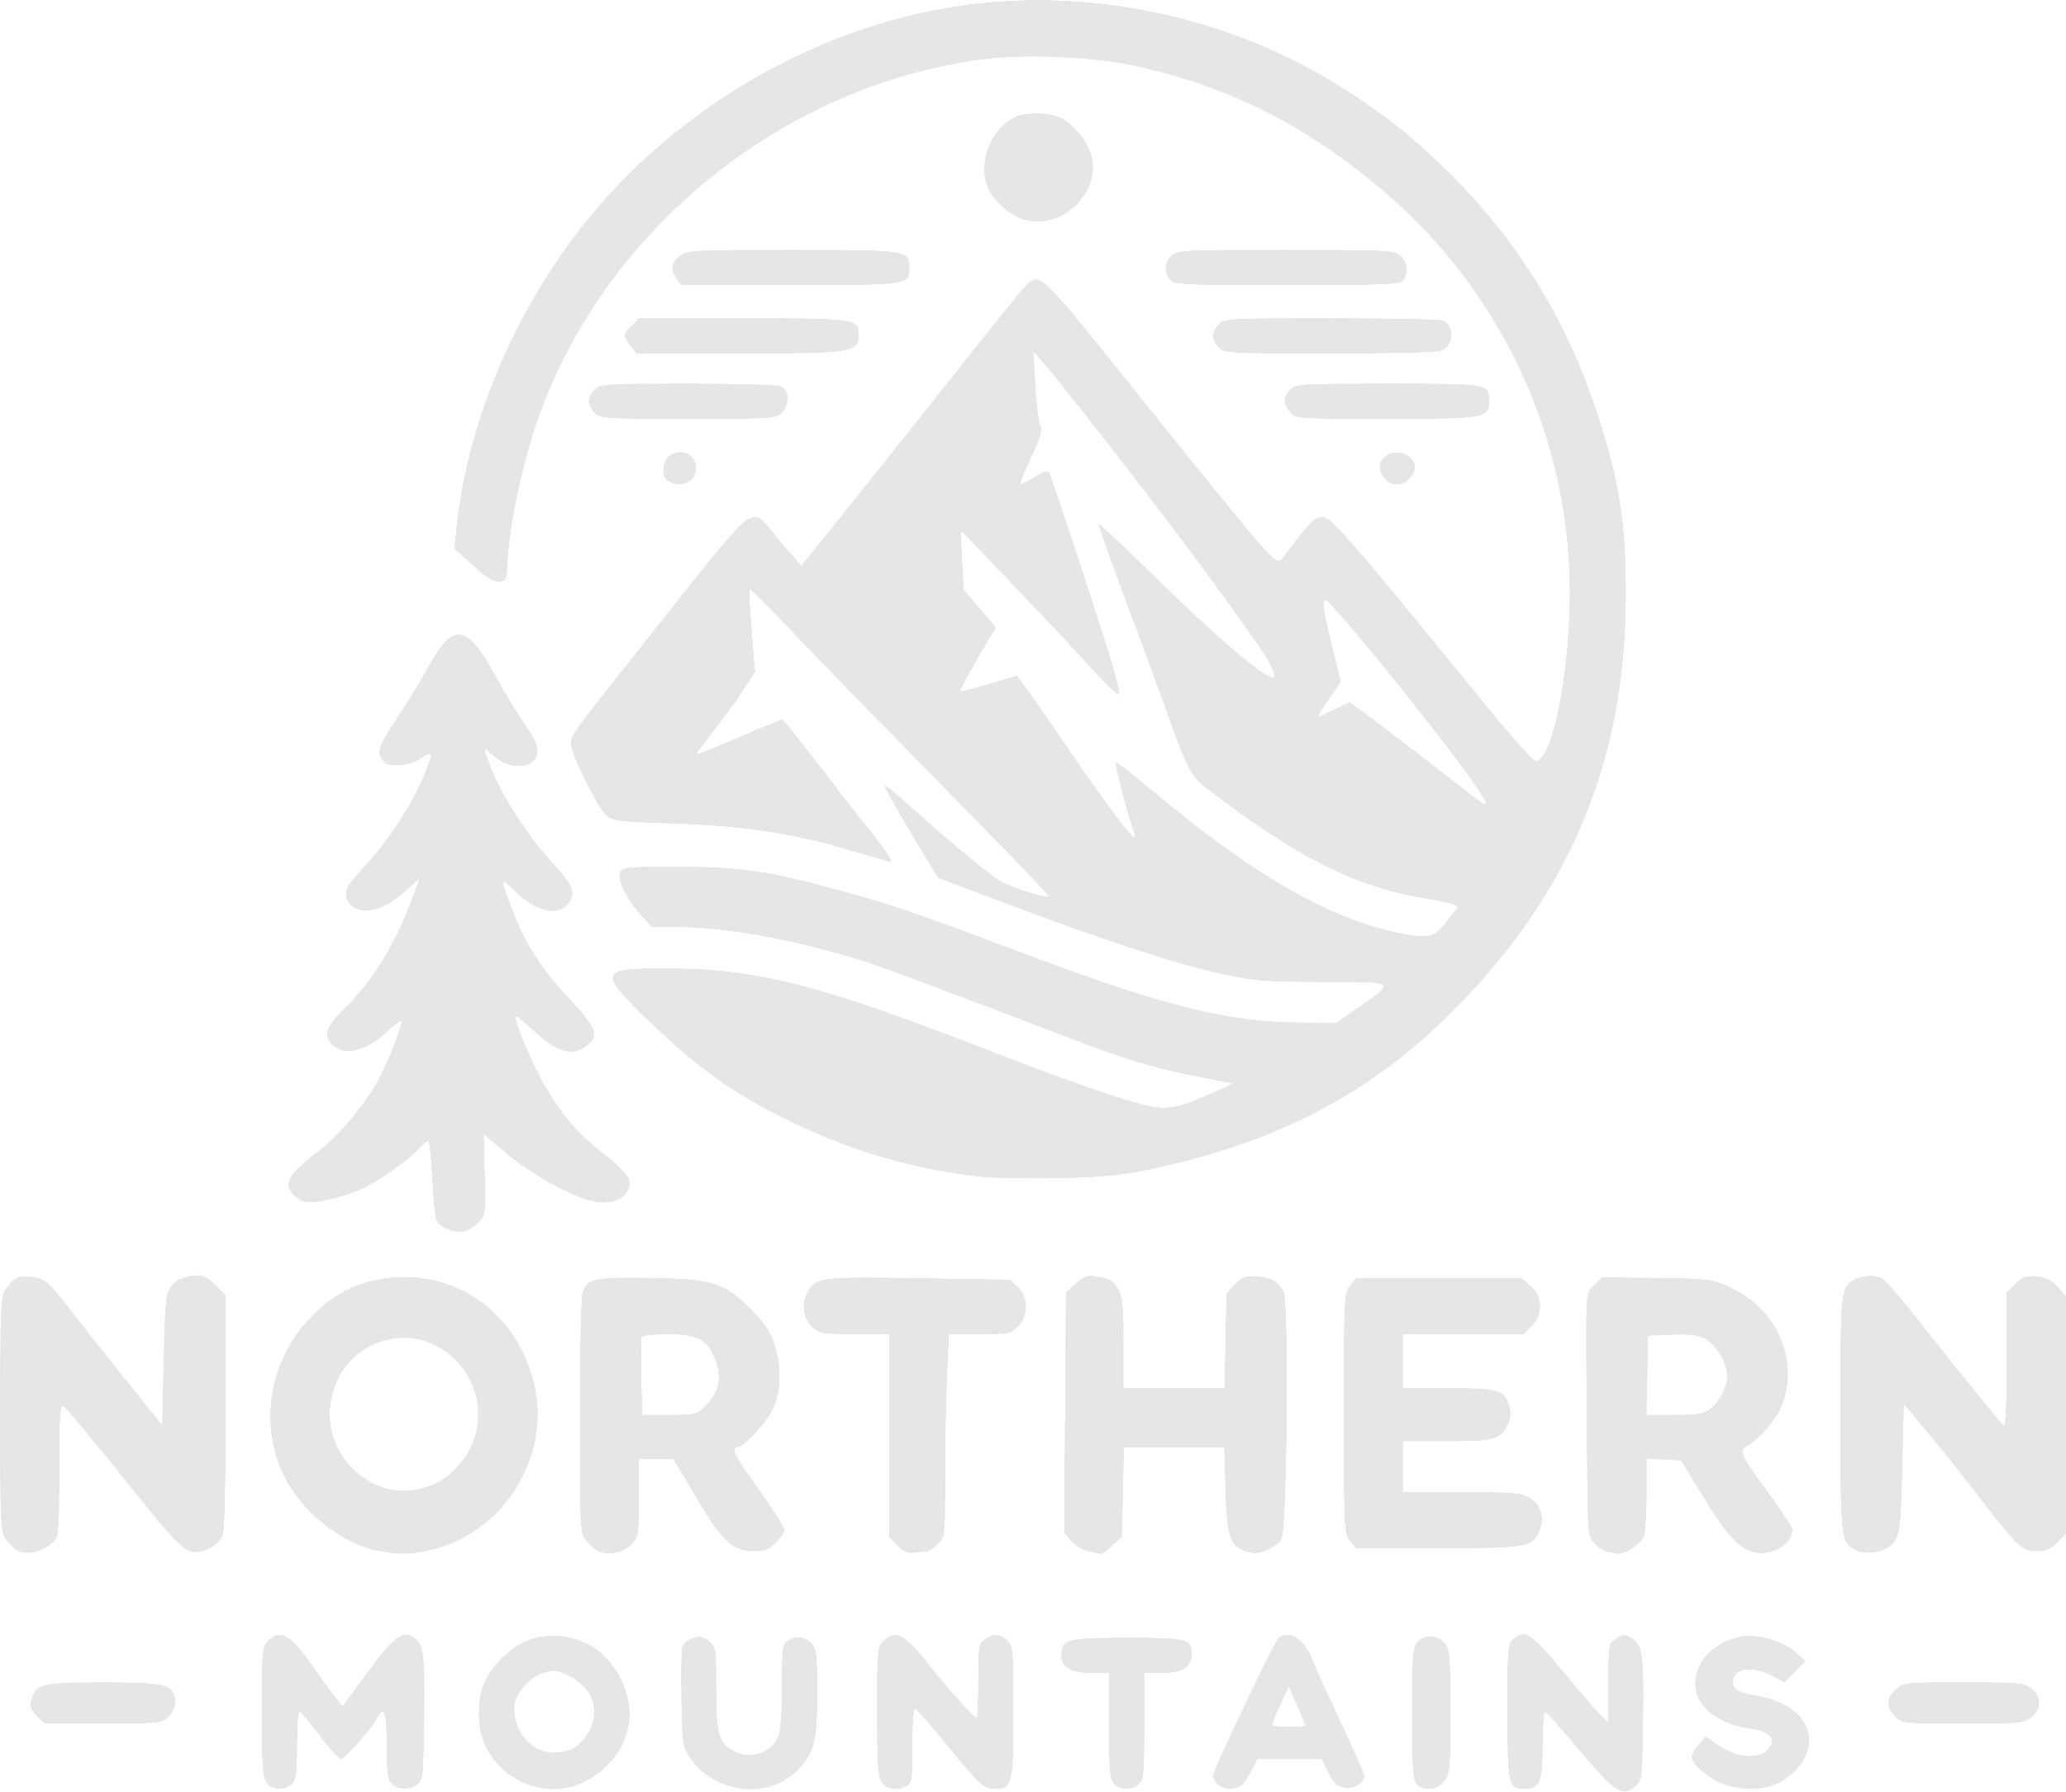
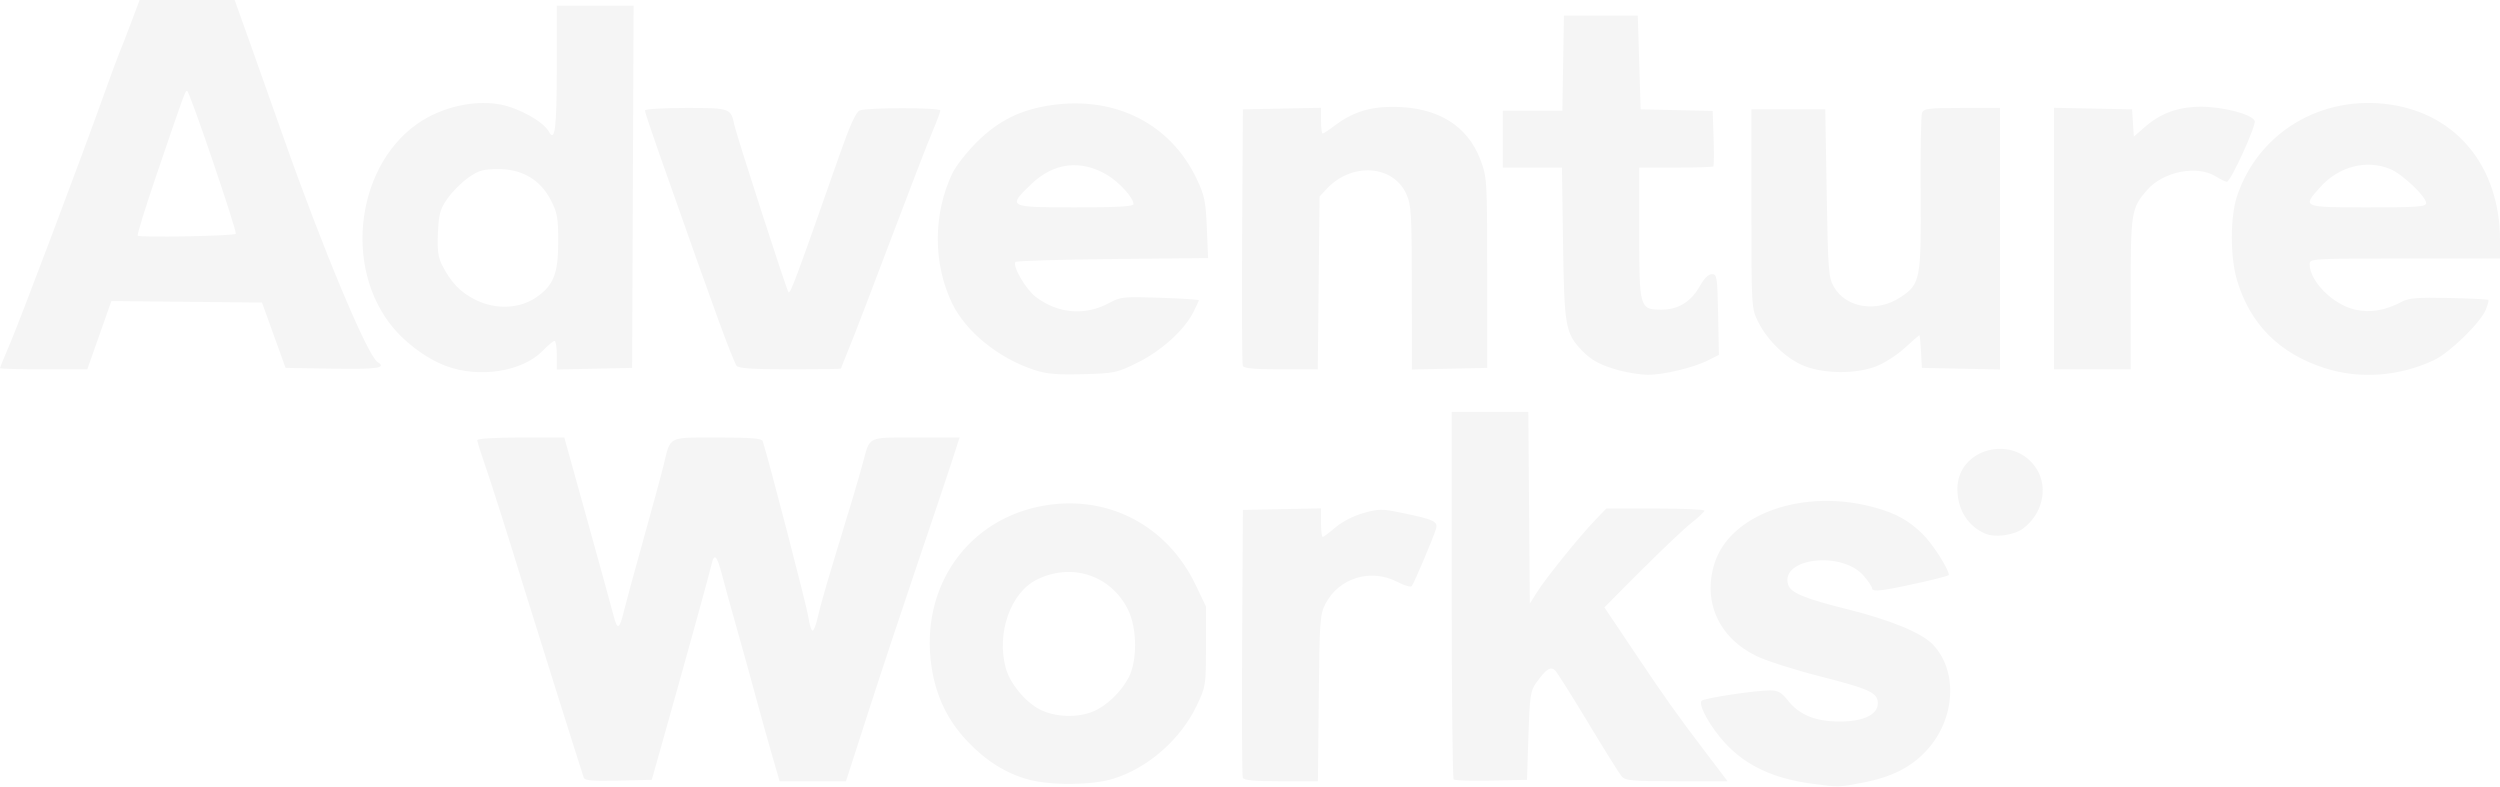
- <svg xmlns="http://www.w3.org/2000/svg" height="59.777" viewBox="0 0 331.741 287.777">
-   <filter id="a" color-interpolation-filters="sRGB" height="1" width="1" x="0" y="0">
-     <feColorMatrix result="color2" values="1 0 0 0 0 0 1 0 0 0 0 0 1 0 0 -0.21 -0.72 -0.07 2 0" />
-   </filter>
-   <path d="m281.522 298.122c-.721-.458-3.372-3.303-5.889-6.322-2.518-3.019-4.774-5.561-5.013-5.648-.246-.09-.435 2.213-.435 5.296 0 6.049-.433 7.035-3.088 7.035-2.461 0-2.609-.7-2.625-12.456-.014-9.854.06-10.853.858-11.575 2.024-1.831 2.989-1.171 8.988 6.151 2.142 2.614 4.451 5.274 5.131 5.91l1.237 1.157v-6.277c0-6.243.007-6.282 1.248-7.095 1.109-.727 1.385-.741 2.476-.129 1.813 1.018 2.074 2.851 1.912 13.431-.144 9.364-.167 9.553-1.274 10.448-1.386 1.121-1.861 1.131-3.526.074zm-216.322-.7c-.617-.881-.743-2.812-.743-11.366 0-9.711.056-10.365.973-11.35 1.904-2.043 3.629-1.147 6.985 3.63 1.237 1.761 2.879 4.017 3.648 5.014l1.398 1.813 4.035-5.512c4.1-5.6 5.544-6.725 7.259-5.655 1.778 1.11 1.973 2.469 1.842 12.891-.118 9.485-.187 10.169-1.081 10.844-1.307.987-3.27.93-4.222-.122-.636-.703-.79-1.913-.79-6.205 0-5.235-.367-6.367-1.425-4.391-.926 1.73-5.285 6.695-5.877 6.695-.322 0-1.871-1.715-3.443-3.81-1.572-2.096-3.019-3.814-3.216-3.819-.197-.005-.358 2.428-.358 5.407 0 4.64-.125 5.528-.873 6.205-1.246 1.127-3.224.997-4.112-.271zm41.023-.077c-4.326-2.045-6.892-6.032-6.911-10.74-.015-3.627.821-5.986 2.996-8.457 3.374-3.833 7.725-5.185 12.342-3.834 3.233.946 5.56 2.871 7.27 6.014 2.899 5.326 1.934 10.912-2.587 14.976-3.755 3.376-8.669 4.141-13.11 2.041zm9.161-6.102c3.812-3.561 3.087-8.666-1.55-10.911-1.931-.935-2.434-1-4.038-.519-1.97.59-4.109 2.752-4.58 4.629-.718 2.862 1.052 6.403 3.831 7.66 1.987.899 4.875.508 6.338-.859zm22.047 5.907c-1.591-.831-3.095-2.104-3.992-3.38-1.432-2.035-1.441-2.091-1.594-9.475-.085-4.085-.032-7.913.116-8.505.159-.633.852-1.28 1.683-1.57 1.17-.408 1.621-.328 2.628.464 1.2.944 1.216 1.045 1.216 7.65 0 7.528.422 8.878 3.183 10.188 2.589 1.229 5.886-.096 6.805-2.734.282-.809.513-4.439.513-8.066 0-6.345.041-6.617 1.074-7.186 1.427-.786 2.797-.557 3.819.64.709.831.835 1.989.835 7.672 0 8.007-.482 9.93-3.164 12.616-3.359 3.364-8.617 4.039-13.122 1.686zm26.575.272c-.617-.881-.743-2.818-.743-11.437 0-10.06.032-10.406 1.045-11.35 2.027-1.888 3.423-1.119 7.642 4.21 2.973 3.755 6.935 8.182 7.323 8.182.121 0 .22-2.673.22-5.939 0-5.597.061-5.982 1.061-6.683 1.428-1 2.566-.935 3.712.212.896.896.955 1.591.955 11.35 0 11.747-.189 12.517-3.069 12.517-1.758 0-2.434-.649-8.864-8.505-1.969-2.406-3.741-4.376-3.938-4.378-.197-.002-.358 2.673-.358 5.946 0 5.394-.086 5.996-.923 6.444-1.527.817-3.261.576-4.062-.567zm37.278.188c-.672-.743-.79-2.129-.79-9.308v-8.435h-2.758c-3.324 0-4.879-.898-4.879-2.817 0-2.681.838-2.911 10.624-2.911 9.632 0 10.378.191 10.378 2.659 0 2.067-1.558 3.069-4.773 3.069h-2.864v8.518c0 7.646-.089 8.599-.873 9.308-1.153 1.043-3.081 1.004-4.065-.083zm16.667.123c-.413-.413-.75-1.034-.75-1.382 0-.97 9.969-21.882 10.633-22.303 1.196-.76 2.681-.346 3.883 1.083.68.808 1.236 1.661 1.236 1.896s1.933 4.544 4.296 9.575c2.363 5.031 4.296 9.407 4.296 9.724 0 1.23-1.789 2.259-3.337 1.919-1.151-.253-1.725-.807-2.514-2.432l-1.022-2.104h-5.143-5.143l-.786 1.551c-.432.853-1.115 1.927-1.518 2.387-.911 1.038-3.131 1.084-4.13.085zm14.047-9.481c0-.114-.583-1.552-1.296-3.195l-1.296-2.988-1.306 2.837c-.718 1.56-1.317 2.998-1.33 3.195-.013.197 1.158.358 2.602.358s2.625-.093 2.625-.207zm17.934 9.481c-.637-.637-.75-2.352-.75-11.366 0-9.921.062-10.682.945-11.63 1.152-1.236 3.191-1.04 4.425.425.737.875.835 2.161.835 10.899 0 9.299-.061 9.984-.989 11.164-1.138 1.447-3.283 1.691-4.466.508zm49.424.034c-2.193-.684-5.306-3.288-5.306-4.439 0-.37.504-1.271 1.119-2.003l1.119-1.33 2.039 1.369c3.365 2.26 7.014 2.399 8.321.318.895-1.426-.224-2.462-3.103-2.874-5.687-.814-9.303-3.997-8.884-7.822.391-3.576 3.293-6.281 7.606-7.09 2.355-.442 6.687.876 8.621 2.623l1.54 1.391-1.712 1.728-1.712 1.728-2.048-1.067c-3.243-1.69-6.223-1.191-6.223 1.043 0 1.084 1.028 1.651 3.819 2.109 7.977 1.309 10.96 7.312 6.059 12.196-2.833 2.824-6.678 3.548-11.254 2.121zm-271.005-11.002c-.946-.946-1.147-1.505-.904-2.506.659-2.711 1.531-2.937 11.385-2.949 8.751-.01 10.499.236 11.417 1.612.7 1.049.34 3.008-.739 4.022-1.057.993-1.51 1.038-10.523 1.038h-9.418zm298.374.046c-1.513-1.513-1.484-2.88.091-4.34 1.254-1.162 1.331-1.171 10.914-1.171 9.041 0 9.731.062 10.909.989.834.656 1.258 1.448 1.258 2.352 0 .904-.424 1.696-1.258 2.352-1.179.927-1.867.989-11.0.989-9.707 0-9.747-.004-10.914-1.172zm-301.231-26.513c-.558-.222-1.471-1.043-2.029-1.826-.992-1.393-1.014-1.824-1.014-20.217 0-16.926.081-18.911.813-19.974 1.362-1.976 2.166-2.389 4.158-2.138 2.187.276 2.982.918 5.913 4.776 1.197 1.575 5.091 6.505 8.653 10.955l6.477 8.091.239-10.477c.217-9.521.326-10.593 1.193-11.748.9-1.199 2.503-1.831 4.642-1.831.518 0 1.673.73 2.566 1.623l1.623 1.623v18.632c0 10.949-.192 19.137-.465 19.857-.625 1.644-2.982 3.023-4.729 2.767-1.818-.267-3.062-1.598-12.457-13.338-4.337-5.42-8.154-9.941-8.482-10.047-.465-.151-.597 2.123-.597 10.314 0 8.934-.113 10.62-.753 11.26-1.682 1.682-4.042 2.38-5.751 1.702zm57.889-.023c-5.022-.843-10.978-5.053-14.157-10.007-5.788-9.019-4.022-21.119 4.181-28.649 3.241-2.975 6.685-4.622 10.902-5.213 11.035-1.546 20.901 5.302 23.827 16.538 3.157 12.122-5.026 25.002-17.374 27.344-2.886.547-4.05.545-7.379-.013zm8.587-10.723c2.652-1.09 5.305-3.921 6.404-6.832 3.624-9.598-5.282-19.242-14.838-16.068-8.034 2.669-10.765 13.172-5.098 19.61 3.641 4.136 8.563 5.333 13.532 3.29zm26.61 10.779c-.554-.236-1.467-1.013-2.029-1.727-1.003-1.275-1.021-1.616-1.021-20.056 0-10.722.195-19.271.454-19.954.809-2.127 2.005-2.379 10.709-2.258 10.133.141 12.029.724 16.326 5.02 2.18 2.179 3.126 3.562 3.783 5.531 1.216 3.641 1.133 7.781-.213 10.599-1.034 2.164-4.746 6.108-5.75 6.108-1.063 0-.322 1.428 3.569 6.879 2.232 3.126 4.057 5.988 4.057 6.36 0 .372-.628 1.305-1.395 2.072-1.158 1.158-1.788 1.395-3.71 1.395-3.301 0-4.952-1.569-9.224-8.77l-3.571-6.017-2.745-.005-2.745-.005v6.179c0 5.723-.079 6.27-1.074 7.415-1.175 1.353-3.764 1.943-5.423 1.236zm17.247-23.574c2.07-2.07 2.527-4.418 1.424-7.306-1.199-3.14-2.845-3.992-7.719-3.994-2.144-.001-3.97.209-4.057.467-.087.258-.093 3.158-.013 6.444l.147 5.975h4.316c4.252 0 4.34-.024 5.902-1.585zm30.715 22.598-1.369-1.369v-16.266-16.266h-5.425c-4.74 0-5.581-.123-6.665-.975-1.595-1.255-2.078-3.694-1.104-5.578 1.391-2.69 2.027-2.779 18.089-2.516l14.6.239 1.231 1.157c1.76 1.654 1.744 4.857-.032 6.503-1.169 1.083-1.625 1.171-6.131 1.171h-4.868l-.311 6.802c-.171 3.741-.312 11.054-.313 16.251-.002 9.395-.008 9.456-1.173 10.62-.644.644-1.45 1.186-1.79 1.204-.34.018-1.237.114-1.994.213-1.025.134-1.724-.169-2.745-1.189zm30.619.932c-.915-.215-2.159-.967-2.765-1.672l-1.102-1.281.14-19.321.14-19.321 1.596-1.425c1.253-1.119 1.919-1.378 3.103-1.205 2.278.334 2.914.703 3.799 2.201.666 1.127.81 2.657.81 8.577v7.206h8.082 8.082l.152-7.607.152-7.607 1.373-1.432c1.151-1.2 1.692-1.412 3.341-1.308 2.568.162 3.853.894 4.559 2.596.853 2.06.524 38.068-.362 39.623-.735 1.29-3.344 2.518-4.768 2.244-3.52-.678-4.067-1.972-4.297-10.16l-.191-6.802h-8.027-8.027l-.154 7.2-.154 7.2-1.559 1.392c-.857.765-1.717 1.37-1.909 1.343-.193-.027-1.099-.225-2.014-.44zm83.535.138c-.65-.122-1.671-.748-2.267-1.392-1.077-1.162-1.086-1.287-1.204-16.778-.193-25.299-.288-23.293 1.165-24.747l1.261-1.261 8.274.093c9.476.107 9.706.143 13.422 2.089 6.961 3.647 10.099 12.01 7.067 18.833-1.031 2.319-3.476 5.054-5.565 6.222-1.172.656-.781 1.448 3.796 7.685 1.999 2.724 3.635 5.262 3.635 5.64 0 2.28-3.128 4.227-5.943 3.699-2.549-.478-4.42-2.46-8.326-8.817l-3.658-5.953-2.731-.143-2.731-.143v5.729c0 3.268-.234 6.242-.543 6.922-.498 1.093-3.098 2.761-4.063 2.606-.223-.036-.937-.165-1.588-.286zm16.45-23.118c1.416-1.114 2.632-3.535 2.632-5.243 0-1.875-1.849-4.996-3.469-5.855-1.176-.624-2.451-.783-5.362-.667l-3.819.151-.133 6.325-.133 6.325h4.484c3.877 0 4.662-.14 5.8-1.035zm23.209 22.793c-2.37-1.292-2.404-1.601-2.422-21.662-.018-20.168.049-20.765 2.448-21.895 1.425-.671 3.171-.717 4.301-.112.487.261 2.532 2.559 4.543 5.107 8.369 10.603 14.541 18.227 14.966 18.49.282.174.454-3.812.454-10.524v-10.805l1.39-1.39c1.2-1.2 1.672-1.363 3.456-1.191 1.561.15 2.389.56 3.383 1.673l1.317 1.474v19.122 19.122l-1.395 1.395c-1.074 1.074-1.832 1.395-3.291 1.395-2.366 0-3.173-.75-8.999-8.362-2.407-3.145-6.166-7.867-8.353-10.492l-3.976-4.773-.239 10.262c-.249 10.687-.415 11.546-2.493 12.844-1.388.867-3.811 1.021-5.092.322zm-81.163-1.536c-.964-1.225-.989-1.756-.989-20.461s.026-19.236.989-20.461l.989-1.258h13.294 13.294l1.469 1.236c1.994 1.678 2.076 4.522.186 6.495l-1.283 1.339h-9.696-9.696v4.296 4.296h7.292c8.131 0 9.077.289 9.812 3.005.288 1.062.218 1.922-.228 2.814-1.262 2.522-2.154 2.774-9.823 2.774h-7.054v4.057 4.057l9.427.002c8.46.001 9.582.096 10.933.92 1.803 1.1 2.438 3.252 1.574 5.338-1.103 2.663-1.962 2.81-16.387 2.81h-13.116zm-144.951-50.01c-.814-.36-1.617-1.011-1.784-1.447-.167-.435-.447-3.466-.622-6.736-.175-3.269-.467-5.944-.648-5.944-.182 0-.74.456-1.24 1.013-1.539 1.714-6.03 4.994-8.662 6.325-3.014 1.525-8.399 2.845-9.829 2.41-1.573-.479-2.705-1.664-2.705-2.831 0-1.23 1.19-2.535 5.002-5.485 3.144-2.433 7.064-7.093 9.237-10.978 1.471-2.63 3.9-8.624 3.9-9.623 0-.292-1.032.434-2.294 1.614-3.461 3.238-6.886 4.011-8.89 2.007-1.353-1.353-.89-2.895 1.595-5.317 4.822-4.699 8.537-10.639 11.242-17.972l1.209-3.277-1.866 1.686c-3.172 2.865-5.891 3.915-8.126 3.136-1.678-.585-2.291-2.446-1.295-3.928.379-.563 1.699-2.097 2.934-3.409 3.067-3.259 7.062-9.371 8.812-13.484 1.831-4.303 1.818-4.743-.1-3.376-1.635 1.165-5.16 1.535-6.008.63-1.331-1.42-1.021-2.512 1.98-6.964 1.665-2.471 3.868-6.06 4.894-7.975 4.161-7.77 6.399-7.536 11.133 1.162 1.409 2.589 3.501 6.035 4.649 7.657 2.257 3.19 2.582 4.808 1.214 6.046-1.477 1.337-4.499.776-6.645-1.234-1.367-1.28-1.353-1.147.293 2.898 1.7 4.178 6.006 10.707 9.611 14.572 3.192 3.423 3.724 4.664 2.681 6.255-1.669 2.546-5.32 1.755-9.065-1.964-2.113-2.098-2.11-1.917.058 3.653 1.997 5.132 4.765 9.398 8.997 13.863 4.442 4.687 4.885 5.906 2.754 7.582-2.319 1.824-4.816 1.058-8.849-2.714-1.275-1.193-2.405-2.083-2.511-1.977-.391.391 2.82 7.941 4.81 11.309 2.793 4.727 5.189 7.464 9.47 10.817 1.989 1.558 3.735 3.307 3.881 3.888.626 2.494-1.892 4.286-5.284 3.761-3.224-.499-10.229-4.272-14.258-7.679l-3.735-3.159.144 6.498c.141 6.372.121 6.521-1.038 7.661-1.529 1.505-3.201 1.846-5.048 1.028zm85.302-8.433c-10.052-1.135-19.933-3.969-29.099-8.347-10.089-4.819-15.86-8.879-24.294-17.092-7.712-7.51-7.47-8.09 3.355-8.058 14.437.043 24.399 2.562 50.94 12.881 13.31 5.175 22.736 8.447 26.677 9.261 2.97.613 5.011.153 10.528-2.372l2.647-1.212-5.248-1.039c-7.637-1.512-11.752-2.766-22.18-6.76-22.023-8.434-29.128-11.071-32.948-12.231-10.587-3.213-21.233-5.093-28.847-5.093h-3.977l-1.741-1.927c-2.439-2.7-3.984-5.984-3.312-7.042.46-.724 1.528-.812 9.532-.784 10.148.036 14.305.666 26.538 4.02 7.381 2.024 12.122 3.65 27.102 9.299 24.116 9.093 34.37 11.682 46.349 11.7l5.534.009 3.297-2.324c6.148-4.334 6.433-4.118-5.448-4.133-9.497-.012-10.858-.122-16.553-1.345-6.898-1.481-18.992-5.45-34.845-11.437l-10.501-3.965-4.422-7.326c-2.432-4.029-4.316-7.431-4.188-7.559s1.857 1.247 3.841 3.056c4.562 4.161 11.863 10.307 14.186 11.94 1.558 1.095 7.957 3.252 8.383 2.826.086-.086-7.535-7.978-16.936-17.537-9.401-9.559-20.192-20.642-23.978-24.63s-6.969-7.165-7.072-7.062.047 3.117.333 6.697l.52 6.51-2.08 3.204c-1.144 1.762-3.285 4.702-4.758 6.532-1.473 1.83-2.619 3.387-2.547 3.458.072.072 3.121-1.157 6.775-2.73 3.655-1.573 6.783-2.861 6.951-2.862.168-.001 3.057 3.596 6.419 7.994 3.362 4.397 7.008 9.069 8.102 10.382 1.093 1.313 2.257 2.901 2.585 3.53.536 1.028.507 1.118-.293.886-.489-.142-3.528-1.022-6.753-1.955-8.873-2.569-16.482-3.687-27.583-4.054-8.719-.288-9.757-.412-10.711-1.272-1.431-1.291-5.723-9.93-5.723-11.52 0-1.517-.643-.645 15.168-20.579 14.383-18.134 13.843-17.704 17.147-13.641.998 1.227 2.468 2.969 3.268 3.873l1.455 1.642 8.374-10.436c4.606-5.74 12.616-15.806 17.801-22.369 5.184-6.563 9.77-12.202 10.191-12.53 2.1-1.639 2.314-1.42 19.023 19.497 8.829 11.051 17.204 21.308 18.613 22.792 2.487 2.622 2.582 2.672 3.297 1.744 4.871-6.321 4.993-6.444 6.377-6.444 1.455 0 3.745 2.636 26.237 30.191 4.018 4.922 7.605 8.95 7.97 8.95 2.637 0 5.453-13.95 5.458-27.041.009-24.584-10.789-48.047-29.519-64.14-12.331-10.595-24.771-16.943-39.829-20.323-6.721-1.509-17.555-2.03-24.482-1.178-31.123 3.829-59.342 25.811-70.817 55.164-3.014 7.709-5.589 19.1-5.882 26.014-.102 2.413-.208 2.636-1.305 2.755-.88.096-1.991-.585-4.233-2.595l-3.04-2.725.319-3.109c1.612-15.735 8.101-32.14 18.204-46.025 15.339-21.08 40.307-35.706 65.701-38.486 20.588-2.254 42.308 2.963 59.565 14.307 6.65 4.371 9.691 6.8 15.205 12.141 11.547 11.185 19.625 24.175 24.675 39.679 3.492 10.72 4.511 17.253 4.511 28.914 0 26.549-8.943 48.001-27.924 66.982-13.25 13.25-28.287 21.077-48.687 25.341-4.582.958-7.495 1.234-14.558 1.383-4.857.102-10.633-.018-12.837-.267zm74.889-40.657c.876-1.116 1.771-2.266 1.99-2.555.276-.365-1.148-.78-4.651-1.355-11.034-1.811-19.685-5.95-32.809-15.696-5.82-4.322-5.089-3.129-9.7-15.819-1.72-4.734-4.814-13.113-6.875-18.619-2.061-5.506-3.661-10.097-3.556-10.202.105-.105 3.583 3.139 7.729 7.209 11.755 11.538 19.641 18.245 20.474 17.412.157-.157-.288-1.341-.99-2.63-1.255-2.307-12.024-17.112-19.239-26.45-8.682-11.238-14.788-18.984-16.515-20.951l-1.851-2.109.289 5.382c.159 2.96.518 5.809.797 6.331.41.766.135 1.745-1.426 5.075-1.064 2.269-1.845 4.215-1.736 4.324.109.109 1.106-.375 2.215-1.076 1.499-.946 2.111-1.122 2.382-.684.389.629 7.502 22.23 10.024 30.441.832 2.709 1.368 5.07 1.19 5.248-.177.177-2.073-1.609-4.213-3.97s-6.258-6.767-9.152-9.79-6.731-7.051-8.528-8.95c-1.797-1.899-3.337-3.453-3.422-3.453-.086 0-.031 2.088.121 4.639l.277 4.639 2.569 3.028 2.569 3.029-.912 1.521c-2.703 4.509-4.923 8.534-4.78 8.667.089.083 2.162-.444 4.606-1.171l4.444-1.323 1.795 2.447c.987 1.346 3.912 5.562 6.5 9.368 5.456 8.026 10.266 14.477 10.567 14.176.115-.115-.006-.721-.271-1.346-.754-1.783-2.997-10.502-2.762-10.737.116-.116 2.98 2.107 6.363 4.941 16.201 13.571 28.886 20.72 40.28 22.7 3.708.644 4.553.414 6.205-1.691zm5.213-21.685c-5.335-7.858-23.38-30.224-24.386-30.224-.534 0-.201 2.048 1.353 8.322l1.175 4.742-1.916 2.776c-1.054 1.527-1.818 2.776-1.699 2.776.119 0 1.293-.519 2.607-1.153l2.39-1.153 2.106 1.511c1.158.831 5.29 3.987 9.182 7.013 9.21 7.161 10.385 8.032 10.583 7.846.091-.085-.538-1.19-1.397-2.456zm-129.914-49.356c-1.099-.64-1.077-2.936.038-3.945 1.785-1.616 4.497-.509 4.497 1.835 0 2.194-2.44 3.33-4.535 2.11zm114.943-.545c-.978-1.397-.939-2.433.13-3.4 1.68-1.52 4.855-.443 4.855 1.647 0 1.381-1.458 2.813-2.864 2.813-.883 0-1.645-.381-2.121-1.061zm-126.757-10.395c-.525-.525-.955-1.384-.955-1.909s.43-1.384.955-1.909c.912-.912 1.591-.955 15.067-.955 8.815 0 14.459.185 15.036.494 1.228.657 1.21 3.038-.031 4.279-.911.911-1.591.955-15.036.955-13.445 0-14.124-.043-15.036-.955zm111.713-.09c-1.23-1.32-1.236-2.511-.019-3.729.913-.913 1.591-.955 15.718-.955 16.216 0 16.263.008 16.263 2.871 0 2.754-.596 2.857-16.555 2.857-14.233 0-14.447-.015-15.407-1.045zm-105.95-10.714c-1.257-1.599-1.242-1.874.182-3.299l1.172-1.172h16.622c17.945 0 18.753.109 18.736 2.533-.021 3.068-.784 3.195-19.258 3.195h-16.464zm94.476.303c-.525-.525-.955-1.384-.955-1.909 0-.525.43-1.384.955-1.909.92-.92 1.586-.954 18.258-.947 9.517.004 17.539.165 17.828.358 1.864 1.245 1.724 3.809-.266 4.874-.573.307-7.23.488-17.889.488-16.34 0-17.012-.036-17.931-.955zm-87.085-11.085c-1.065-1.521-.922-2.548.515-3.678 1.218-.958 1.785-.989 18.032-.989 18.474 0 18.896.063 18.896 2.817 0 2.912.009 2.911-19.223 2.911h-17.477zm79.283.188c-1.062-1.174-.996-2.74.165-3.9.92-.92 1.591-.955 18.324-.955 16.052 0 17.45.066 18.437.864 1.183.958 1.416 3.008.472 4.146-.511.615-3.162.717-18.601.717-16.838 0-18.057-.057-18.796-.873zm-24.418-10.033c-2.233-1.06-4.264-3.097-4.982-4.996-1.491-3.947.54-9.124 4.361-11.112 1.634-.85 5.202-.863 7.206-.026 2.039.852 4.451 3.656 5.149 5.984 1.944 6.488-5.637 13.045-11.735 10.15z" fill="#e6e6e6" filter="url(#a)" stroke-width=".477" transform="translate(-22.45282 -11.12569)" />
+ <svg xmlns="http://www.w3.org/2000/svg" width="191.188mm" height="60.133mm" viewBox="0 0 191.188 60.133" version="1.1" id="svg1" xml:space="preserve">
+   <defs id="defs1" />
+   <g id="layer1" transform="translate(-9.327017,-10.96851)">
+     <path style="fill:#f5f5f5;fill-opacity:1" d="m 148.022,70.921 c -3.049,-0.398 -5.181,-1.388 -6.798,-3.157 -1.119,-1.224 -2.047,-2.909 -1.766,-3.204 0.193,-0.202 4.039,-0.786 5.221,-0.793 0.615,-0.003 0.88,0.145 1.385,0.779 0.882,1.105 2.089,1.596 3.937,1.601 1.831,0.005 2.933,-0.521 2.933,-1.398 0,-0.804 -0.605,-1.084 -4.454,-2.066 -1.912,-0.487 -4.083,-1.181 -4.825,-1.542 -2.858,-1.389 -4.109,-4.107 -3.232,-7.021 1.158,-3.848 6.842,-5.854 12.287,-4.336 1.636,0.456 2.563,0.97 3.646,2.02 0.746,0.723 2.009,2.694 2.009,3.134 0,0.111 -3.537,0.924 -4.943,1.136 -0.608,0.092 -0.923,0.058 -0.923,-0.098 0,-0.131 -0.298,-0.577 -0.663,-0.992 -1.681,-1.915 -6.404,-1.334 -5.756,0.708 0.196,0.617 1.256,1.054 4.536,1.872 3.292,0.821 5.674,1.803 6.525,2.692 1.925,2.009 1.736,5.641 -0.418,8.037 -1.198,1.333 -2.7,2.1 -4.953,2.531 -1.841,0.352 -1.799,0.351 -3.749,0.097 z M 87.993,70.587 c -1.705,-0.458 -3.242,-1.415 -4.657,-2.899 -1.535,-1.609 -2.436,-3.476 -2.772,-5.743 -0.912,-6.15 2.845,-11.416 8.806,-12.343 4.83,-0.751 9.257,1.623 11.403,6.117 l 0.781,1.635 v 3.042 c 0,2.972 -0.016,3.075 -0.696,4.51 -1.228,2.593 -3.723,4.787 -6.385,5.615 -1.608,0.501 -4.746,0.533 -6.48,0.067 z m 4.932,-5.206 c 1.026,-0.428 2.128,-1.481 2.716,-2.596 0.668,-1.266 0.652,-3.754 -0.032,-5.159 -1.301,-2.67 -4.342,-3.671 -7.024,-2.312 -1.996,1.011 -3.071,4.121 -2.338,6.76 0.322,1.16 1.466,2.553 2.577,3.139 1.141,0.602 2.888,0.674 4.101,0.168 z M 53.973,70.45 C 53.831,70.056 50.006,57.906 49.405,55.941 c -1.155,-3.78 -2.575,-8.248 -3.059,-9.627 -0.286,-0.814 -0.52,-1.571 -0.52,-1.684 0,-0.119 1.395,-0.204 3.328,-0.204 h 3.328 l 1.767,6.355 c 0.972,3.495 1.876,6.78 2.009,7.3 0.283,1.104 0.449,1.026 0.78,-0.366 0.133,-0.558 0.803,-3.018 1.489,-5.468 0.686,-2.45 1.385,-5.024 1.553,-5.72 0.538,-2.233 0.28,-2.101 4.119,-2.101 2.502,0 3.389,0.07 3.454,0.272 0.478,1.486 3.384,12.683 3.496,13.47 0.08,0.568 0.225,1.032 0.321,1.032 0.096,0 0.277,-0.476 0.401,-1.057 0.125,-0.581 0.627,-2.365 1.116,-3.965 1.455,-4.761 1.985,-6.536 2.324,-7.795 0.562,-2.087 0.292,-1.957 4.065,-1.957 h 3.335 l -0.615,1.901 c -0.338,1.046 -1.529,4.59 -2.645,7.876 -1.116,3.286 -2.794,8.345 -3.729,11.243 l -1.7,5.269 H 71.485 68.95 l -0.584,-2.01 c -0.321,-1.105 -0.874,-3.085 -1.228,-4.399 -0.354,-1.314 -1.004,-3.661 -1.445,-5.214 -0.441,-1.553 -0.96,-3.435 -1.154,-4.182 -0.385,-1.479 -0.6,-1.684 -0.8,-0.761 -0.123,0.566 -2.033,7.471 -3.771,13.633 l -0.797,2.824 -2.548,0.061 c -1.92,0.046 -2.573,-0.007 -2.648,-0.217 z m 50.395,-0.007 c -0.057,-0.149 -0.079,-4.818 -0.048,-10.374 l 0.057,-10.103 2.987,-0.06 2.987,-0.06 v 1.092 c 0,0.601 0.058,1.092 0.128,1.092 0.071,0 0.514,-0.33 0.986,-0.734 0.507,-0.434 1.379,-0.88 2.134,-1.092 1.174,-0.329 1.409,-0.331 2.944,-0.013 2.466,0.509 2.774,0.657 2.596,1.242 -0.213,0.699 -1.674,4.149 -1.847,4.358 -0.08,0.097 -0.568,-0.045 -1.086,-0.315 -2.035,-1.061 -4.472,-0.326 -5.51,1.661 -0.425,0.814 -0.458,1.269 -0.517,7.224 l -0.064,6.355 h -2.822 c -2.057,0 -2.85,-0.074 -2.926,-0.272 z m 16.129,0.133 c -0.083,-0.083 -0.151,-6.441 -0.151,-14.128 V 42.471 h 2.93 2.93 l 0.057,7.332 0.057,7.332 0.525,-0.844 c 0.65,-1.046 3.246,-4.27 4.437,-5.51 l 0.886,-0.923 h 3.757 c 2.066,0 3.753,0.073 3.749,0.163 -0.005,0.09 -0.445,0.505 -0.98,0.923 -0.534,0.418 -2.254,2.045 -3.821,3.615 l -2.85,2.855 2.237,3.337 c 2.496,3.723 3.247,4.78 5.576,7.845 l 1.609,2.118 h -3.89 c -3.435,0 -3.928,-0.044 -4.215,-0.38 -0.179,-0.209 -1.326,-2.042 -2.548,-4.074 -1.222,-2.031 -2.357,-3.832 -2.521,-4.001 -0.354,-0.364 -0.699,-0.143 -1.471,0.94 -0.43,0.603 -0.49,1.015 -0.587,4.039 l -0.109,3.368 -2.728,0.06 c -1.5,0.033 -2.796,-0.007 -2.879,-0.091 z m 40.694,-18.78 c -1.36,-0.567 -2.173,-1.85 -2.173,-3.432 0,-3.165 4.406,-4.249 6.084,-1.496 0.883,1.448 0.401,3.458 -1.087,4.538 -0.678,0.492 -2.106,0.689 -2.824,0.389 z M 88.384,39.246 c -2.709,-0.895 -5.207,-2.927 -6.242,-5.077 -1.47,-3.052 -1.463,-6.844 0.018,-9.947 0.257,-0.538 1.076,-1.59 1.821,-2.339 1.696,-1.704 3.444,-2.564 5.886,-2.892 4.831,-0.65 8.975,1.476 10.959,5.623 0.616,1.287 0.708,1.724 0.793,3.773 l 0.097,2.318 -7.287,0.072 c -4.008,0.04 -7.356,0.141 -7.439,0.224 -0.272,0.272 0.771,2.081 1.535,2.664 1.709,1.303 3.809,1.474 5.658,0.459 0.826,-0.453 1.086,-0.479 3.856,-0.385 1.634,0.055 2.97,0.141 2.97,0.19 0,0.049 -0.195,0.471 -0.433,0.937 -0.697,1.366 -2.443,2.939 -4.256,3.835 -1.584,0.783 -1.758,0.82 -4.185,0.884 -2.016,0.053 -2.781,-0.015 -3.753,-0.337 z M 96.013,26.577 c 0,-0.479 -1.106,-1.697 -2.035,-2.242 -2.024,-1.186 -4.083,-0.929 -5.8,0.727 -1.811,1.746 -1.772,1.766 3.381,1.766 3.224,0 4.454,-0.069 4.454,-0.251 z m 37.201,12.732 c -1.466,-0.395 -2.188,-0.777 -2.917,-1.545 -1.253,-1.319 -1.344,-1.835 -1.436,-8.167 l -0.084,-5.812 h -2.26 -2.26 v -2.173 -2.173 h 2.276 2.276 l 0.06,-3.639 0.06,-3.639 h 2.824 2.824 l 0.109,3.585 0.109,3.585 2.755,0.061 2.755,0.061 0.069,2.077 c 0.038,1.142 0.028,2.117 -0.021,2.166 -0.05,0.049 -1.345,0.09 -2.879,0.09 h -2.788 v 4.949 c 0,5.816 0.029,5.914 1.718,5.914 1.282,0 2.265,-0.616 2.945,-1.847 0.3,-0.543 0.637,-0.869 0.896,-0.869 0.386,0 0.419,0.214 0.475,3.088 l 0.06,3.088 -0.821,0.414 c -1.118,0.564 -3.465,1.125 -4.637,1.107 -0.53,-0.008 -1.479,-0.153 -2.109,-0.323 z m 53.887,-0.192 c -3.48,-1.127 -5.713,-3.374 -6.706,-6.749 -0.523,-1.778 -0.517,-4.829 0.013,-6.409 1.635,-4.873 6.461,-7.756 11.707,-6.995 5.124,0.743 8.4,4.796 8.4,10.392 v 1.383 h -7.278 c -7.192,0 -7.278,0.005 -7.278,0.445 0,1.278 1.759,3.053 3.418,3.451 1.179,0.283 2.353,0.091 3.643,-0.596 0.525,-0.28 1.222,-0.334 3.585,-0.282 1.613,0.036 2.971,0.102 3.017,0.146 0.046,0.044 -0.043,0.386 -0.198,0.76 -0.415,1.003 -2.772,3.291 -3.967,3.852 -2.653,1.246 -5.689,1.465 -8.354,0.602 z m 7.765,-12.621 c 0,-0.491 -1.805,-2.207 -2.727,-2.592 -1.82,-0.76 -3.931,-0.221 -5.365,1.37 -1.404,1.557 -1.41,1.554 3.639,1.554 3.848,0 4.454,-0.045 4.454,-0.332 z M 43.437,38.957 c -1.577,-0.594 -3.267,-1.876 -4.324,-3.279 -3.729,-4.951 -2.212,-12.995 2.972,-15.758 1.721,-0.917 3.791,-1.278 5.504,-0.96 1.411,0.262 3.302,1.315 3.701,2.059 0.477,0.892 0.615,-0.197 0.618,-4.89 l 0.003,-4.725 h 2.935 2.935 l -0.056,13.85 -0.056,13.85 -2.879,0.061 -2.879,0.061 V 38.132 c 0,-0.601 -0.079,-1.093 -0.175,-1.093 -0.096,0 -0.507,0.342 -0.912,0.761 -1.54,1.589 -4.858,2.108 -7.386,1.156 z m 6.913,-5.258 c 1.318,-0.914 1.668,-1.808 1.668,-4.264 0,-1.79 -0.074,-2.208 -0.559,-3.15 -0.806,-1.568 -2.196,-2.391 -4.029,-2.386 -1.159,0.003 -1.499,0.101 -2.291,0.658 -0.512,0.36 -1.226,1.075 -1.587,1.589 -0.568,0.809 -0.667,1.163 -0.734,2.624 -0.058,1.283 0.013,1.867 0.296,2.427 0.69,1.362 1.389,2.101 2.543,2.685 1.555,0.787 3.397,0.715 4.692,-0.182 z m 96.994,5.27 c -1.359,-0.522 -2.833,-1.924 -3.558,-3.384 -0.517,-1.041 -0.519,-1.07 -0.519,-8.649 v -7.604 h 2.824 2.824 l 0.109,6.409 c 0.101,5.939 0.141,6.465 0.551,7.17 0.943,1.623 3.289,1.983 5.102,0.784 1.508,-0.998 1.578,-1.361 1.533,-7.959 -0.022,-3.17 0.025,-5.932 0.104,-6.138 0.126,-0.328 0.5,-0.374 3.053,-0.374 h 2.91 v 10 10 l -2.987,-0.06 -2.987,-0.06 -0.065,-1.249 c -0.036,-0.687 -0.092,-1.249 -0.125,-1.249 -0.033,0 -0.541,0.442 -1.13,0.982 -0.588,0.54 -1.587,1.176 -2.218,1.412 -1.534,0.574 -3.882,0.561 -5.42,-0.03 z M 9.327,39.123 c 0,-0.049 0.348,-0.902 0.773,-1.895 0.794,-1.855 5.5,-14.332 7.16,-18.981 0.512,-1.434 1.035,-2.852 1.163,-3.15 0.128,-0.299 0.536,-1.35 0.907,-2.336 l 0.675,-1.792 h 3.634 3.634 l 1.222,3.422 c 0.672,1.882 1.807,5.084 2.522,7.115 2.96,8.41 6.422,16.679 7.18,17.147 0.735,0.454 -0.006,0.566 -3.394,0.51 l -3.637,-0.06 -0.901,-2.498 -0.901,-2.498 -5.76,-0.058 -5.76,-0.058 -0.921,2.611 -0.921,2.611 h -3.338 c -1.836,0 -3.338,-0.04 -3.338,-0.089 z M 27.357,28.851 c 0.138,-0.128 -3.536,-10.93 -3.718,-10.93 -0.153,0 -0.14,-0.037 -2.33,6.381 -0.851,2.494 -1.505,4.603 -1.453,4.687 0.1,0.162 7.32,0.03 7.501,-0.138 z m 38.298,10.09 c -0.117,-0.149 -0.728,-1.689 -1.358,-3.422 -1.065,-2.929 -1.609,-4.457 -4.55,-12.79 -0.606,-1.717 -1.102,-3.208 -1.102,-3.313 0,-0.105 1.406,-0.192 3.124,-0.192 3.411,0 3.452,0.014 3.718,1.304 0.16,0.776 4.001,12.646 4.138,12.787 0.146,0.151 0.572,-0.996 3.865,-10.385 0.833,-2.374 1.296,-3.402 1.585,-3.515 0.589,-0.231 6.165,-0.228 6.165,0.004 0,0.107 -0.285,0.865 -0.633,1.684 -0.348,0.819 -1.758,4.471 -3.132,8.116 -1.374,3.645 -2.8,7.36 -3.168,8.256 -0.368,0.896 -0.67,1.654 -0.67,1.684 -4.1e-4,0.03 -1.749,0.054 -3.885,0.054 -2.849,0 -3.941,-0.072 -4.096,-0.272 z m 38.713,0 c -0.057,-0.149 -0.079,-4.622 -0.048,-9.94 l 0.057,-9.668 2.987,-0.06 2.987,-0.06 v 0.984 c 0,0.541 0.055,0.984 0.123,0.984 0.068,0 0.44,-0.241 0.827,-0.537 1.422,-1.085 2.724,-1.511 4.59,-1.504 3.357,0.014 5.654,1.41 6.651,4.044 0.506,1.336 0.516,1.509 0.517,8.642 l 0.001,7.278 -2.879,0.061 -2.879,0.061 -0.005,-6.252 c -0.004,-5.696 -0.042,-6.334 -0.422,-7.171 -1.014,-2.234 -4.179,-2.436 -6.091,-0.389 l -0.543,0.581 -0.069,6.609 -0.069,6.609 h -2.817 c -2.053,0 -2.845,-0.074 -2.921,-0.272 z m 62.036,-9.728 V 19.212 l 2.987,0.06 2.987,0.06 0.067,1.044 0.067,1.044 0.791,-0.695 c 1.241,-1.09 2.549,-1.576 4.29,-1.594 1.692,-0.018 3.968,0.575 4.163,1.084 0.132,0.345 -1.841,4.658 -2.131,4.658 -0.096,0 -0.495,-0.195 -0.886,-0.434 -1.406,-0.857 -3.976,-0.345 -5.186,1.034 -1.24,1.413 -1.283,1.676 -1.283,7.975 v 5.764 h -2.933 -2.933 z" id="path1" />
+   </g>
</svg>
